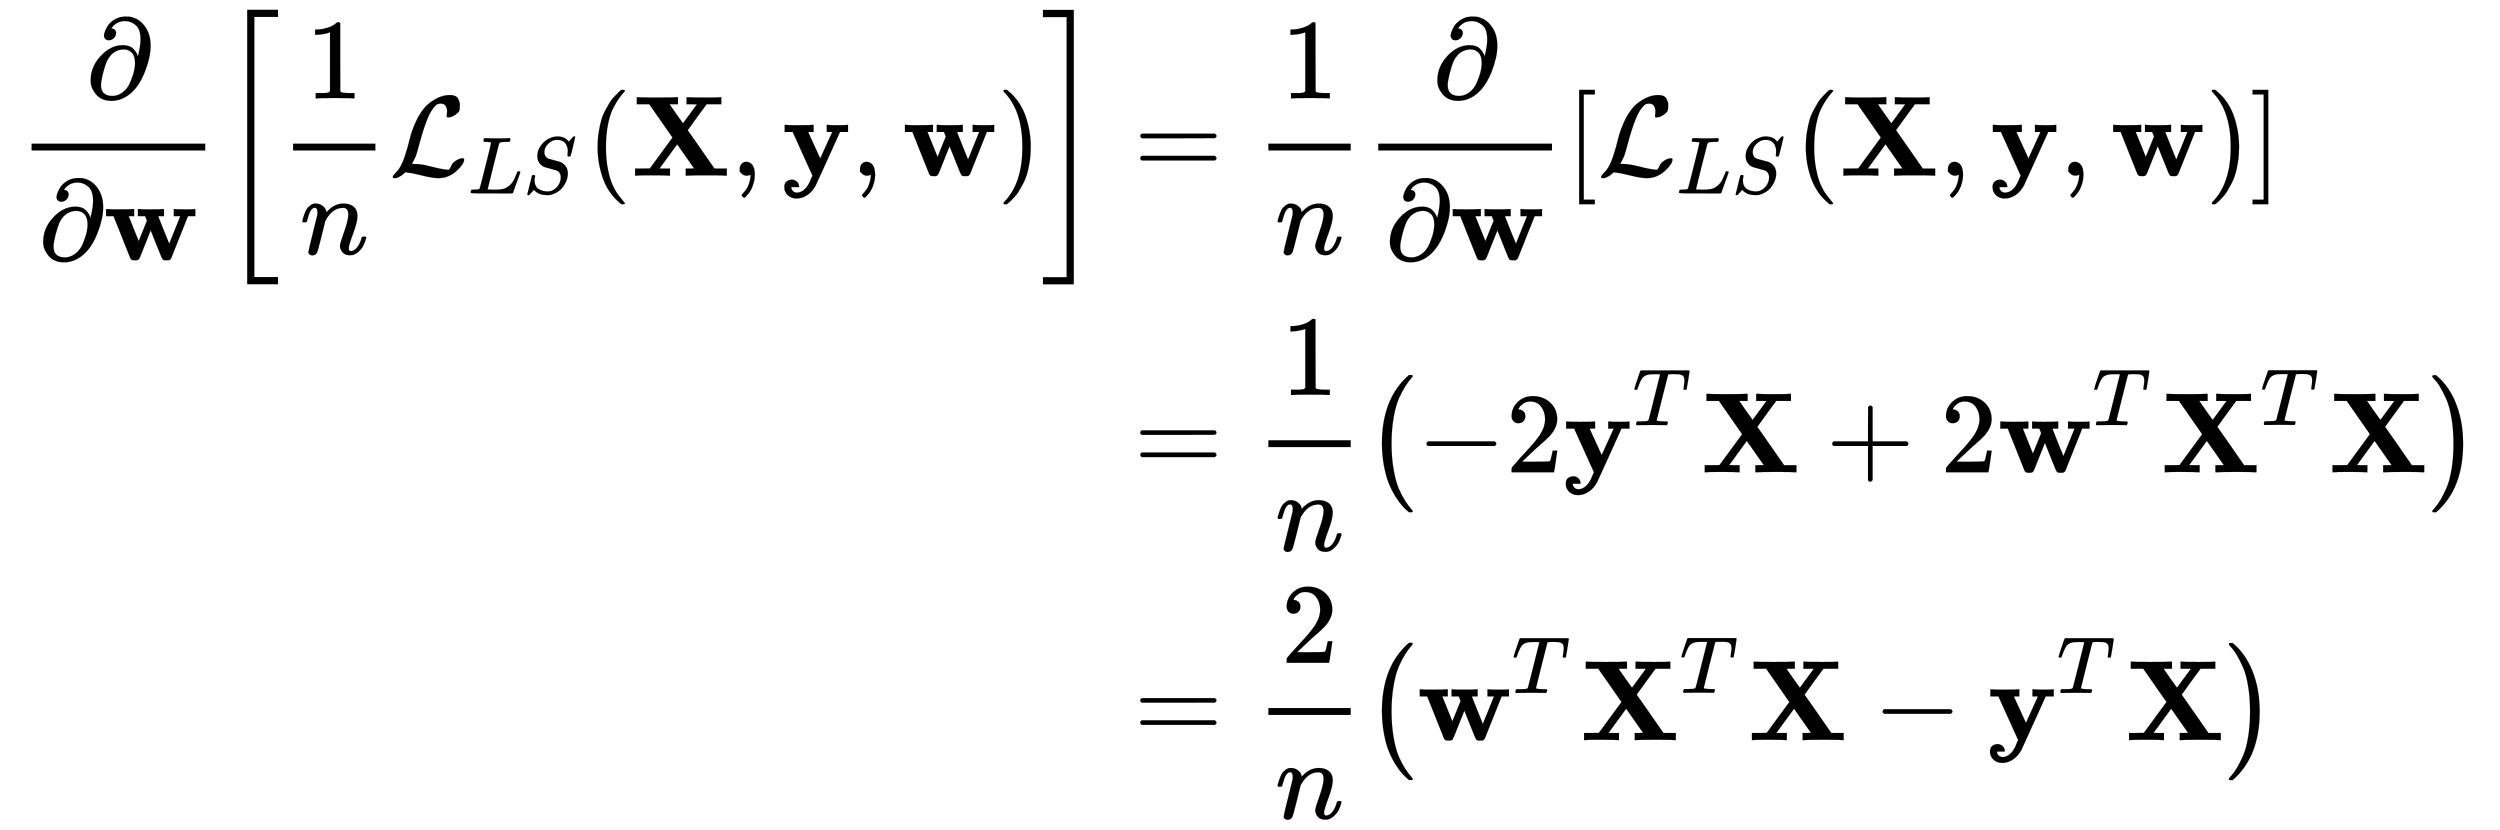
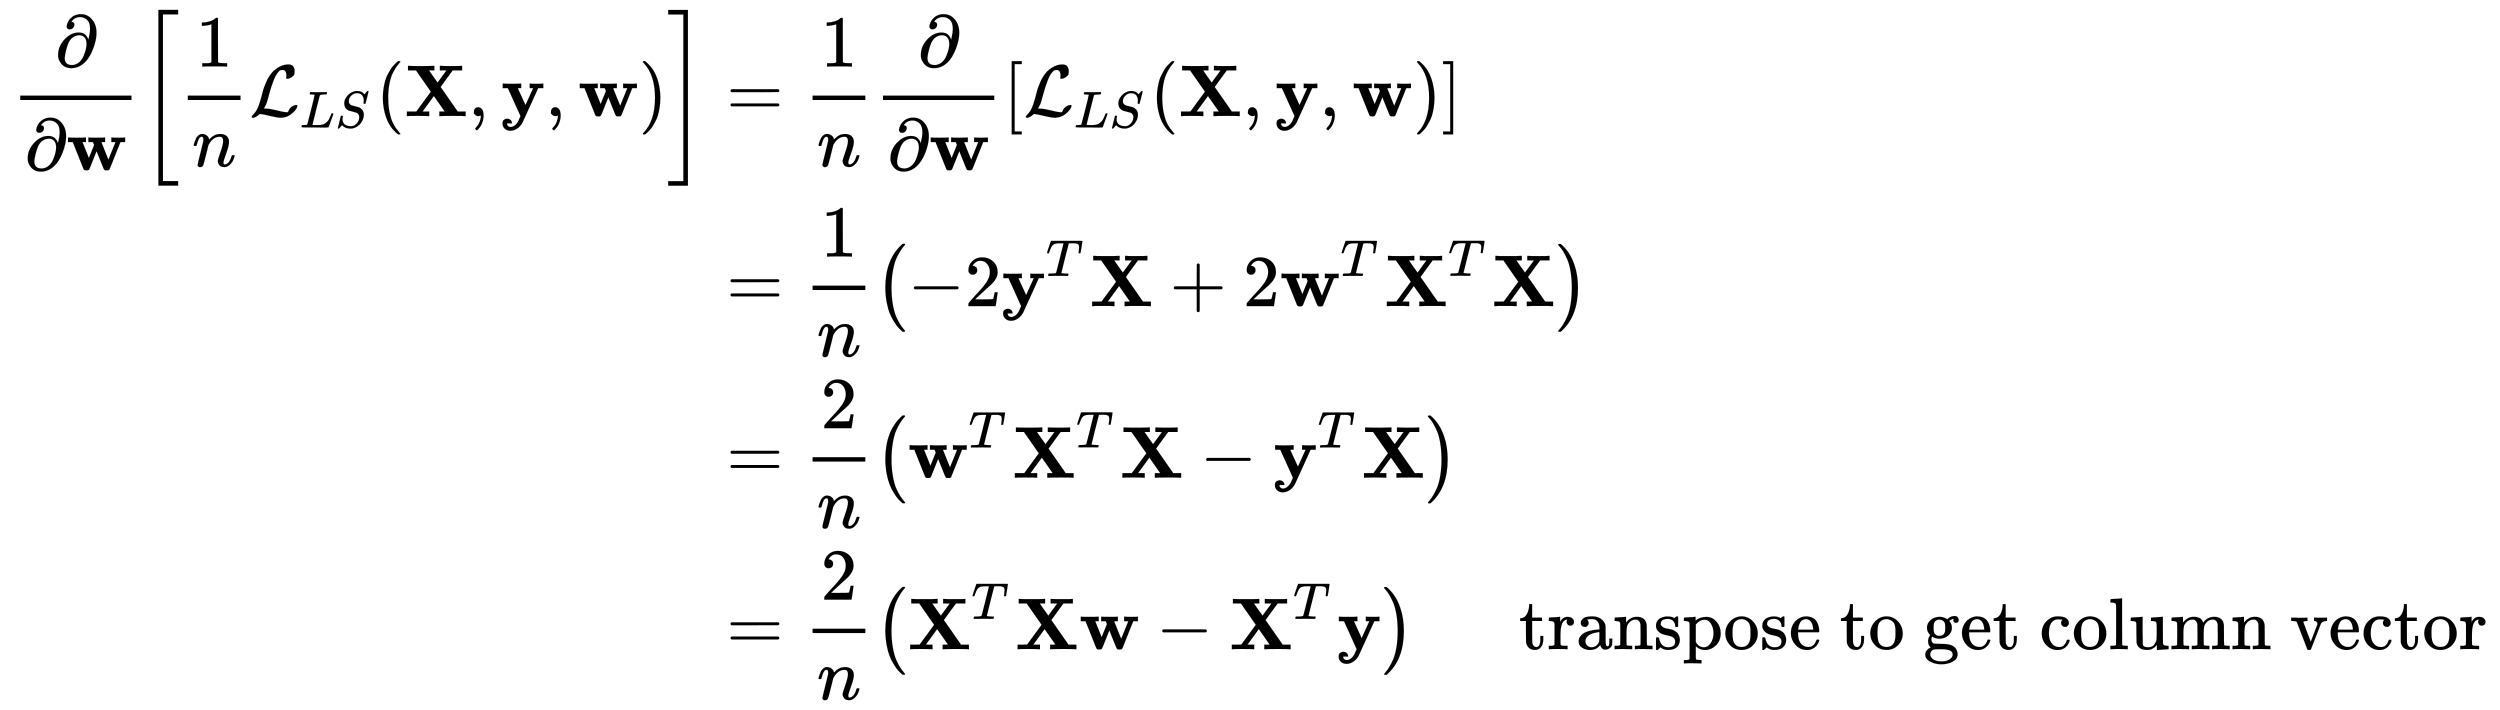
- <svg xmlns="http://www.w3.org/2000/svg" xmlns:xlink="http://www.w3.org/1999/xlink" width="50.778ex" height="16.843ex" style="vertical-align: -7.838ex;" viewBox="0 -3877 21862.7 7251.7" role="img" focusable="false" aria-labelledby="MathJax-SVG-1-Title">
+ <svg xmlns="http://www.w3.org/2000/svg" xmlns:xlink="http://www.w3.org/1999/xlink" width="79.26ex" height="22.509ex" style="vertical-align: -10.671ex;" viewBox="0 -5096.9 34125.7 9691.5" role="img" focusable="false" aria-labelledby="MathJax-SVG-1-Title">
  <defs aria-hidden="true">
    <path stroke-width="1" id="E1-MJMAIN-2202" d="M202 508Q179 508 169 520T158 547Q158 557 164 577T185 624T230 675T301 710L333 715H345Q378 715 384 714Q447 703 489 661T549 568T566 457Q566 362 519 240T402 53Q321 -22 223 -22Q123 -22 73 56Q42 102 42 148V159Q42 276 129 370T322 465Q383 465 414 434T455 367L458 378Q478 461 478 515Q478 603 437 639T344 676Q266 676 223 612Q264 606 264 572Q264 547 246 528T202 508ZM430 306Q430 372 401 400T333 428Q270 428 222 382Q197 354 183 323T150 221Q132 149 132 116Q132 21 232 21Q244 21 250 22Q327 35 374 112Q389 137 409 196T430 306Z" />
    <path stroke-width="1" id="E1-MJMAINB-77" d="M624 444Q636 441 722 441Q797 441 800 444H805V382H741L593 11Q592 10 590 8T586 4T584 2T581 0T579 -2T575 -3T571 -3T567 -4T561 -4T553 -4H542Q525 -4 518 6T490 70Q474 110 463 137L415 257L367 137Q357 111 341 72Q320 17 313 7T289 -4H277Q259 -4 253 -2T238 11L90 382H25V444H32Q47 441 140 441Q243 441 261 444H270V382H222L310 164L382 342L366 382H303V444H310Q322 441 407 441Q508 441 523 444H531V382H506Q481 382 481 380Q482 376 529 259T577 142L674 382H617V444H624Z" />
    <path stroke-width="1" id="E1-MJMAIN-5B" d="M118 -250V750H255V710H158V-210H255V-250H118Z" />
    <path stroke-width="1" id="E1-MJMAIN-31" d="M213 578L200 573Q186 568 160 563T102 556H83V602H102Q149 604 189 617T245 641T273 663Q275 666 285 666Q294 666 302 660V361L303 61Q310 54 315 52T339 48T401 46H427V0H416Q395 3 257 3Q121 3 100 0H88V46H114Q136 46 152 46T177 47T193 50T201 52T207 57T213 61V578Z" />
    <path stroke-width="1" id="E1-MJMATHI-6E" d="M21 287Q22 293 24 303T36 341T56 388T89 425T135 442Q171 442 195 424T225 390T231 369Q231 367 232 367L243 378Q304 442 382 442Q436 442 469 415T503 336T465 179T427 52Q427 26 444 26Q450 26 453 27Q482 32 505 65T540 145Q542 153 560 153Q580 153 580 145Q580 144 576 130Q568 101 554 73T508 17T439 -10Q392 -10 371 17T350 73Q350 92 386 193T423 345Q423 404 379 404H374Q288 404 229 303L222 291L189 157Q156 26 151 16Q138 -11 108 -11Q95 -11 87 -5T76 7T74 17Q74 30 112 180T152 343Q153 348 153 366Q153 405 129 405Q91 405 66 305Q60 285 60 284Q58 278 41 278H27Q21 284 21 287Z" />
    <path stroke-width="1" id="E1-MJCAL-4C" d="M62 -22T47 -22T32 -11Q32 -1 56 24T83 55Q113 96 138 172T180 320T234 473T323 609Q364 649 419 677T531 705Q559 705 578 696T604 671T615 645T618 623V611Q618 582 615 571T598 548Q581 531 558 520T518 509Q503 509 503 520Q503 523 505 536T507 560Q507 590 494 610T452 630Q423 630 410 617Q367 578 333 492T271 301T233 170Q211 123 204 112L198 103L224 102Q281 102 369 79T509 52H523Q535 64 544 87T579 128Q616 152 641 152Q656 152 656 142Q656 101 588 40T433 -22Q381 -22 289 1T156 28L141 29L131 20Q111 0 87 -11Z" />
    <path stroke-width="1" id="E1-MJMATHI-4C" d="M228 637Q194 637 192 641Q191 643 191 649Q191 673 202 682Q204 683 217 683Q271 680 344 680Q485 680 506 683H518Q524 677 524 674T522 656Q517 641 513 637H475Q406 636 394 628Q387 624 380 600T313 336Q297 271 279 198T252 88L243 52Q243 48 252 48T311 46H328Q360 46 379 47T428 54T478 72T522 106T564 161Q580 191 594 228T611 270Q616 273 628 273H641Q647 264 647 262T627 203T583 83T557 9Q555 4 553 3T537 0T494 -1Q483 -1 418 -1T294 0H116Q32 0 32 10Q32 17 34 24Q39 43 44 45Q48 46 59 46H65Q92 46 125 49Q139 52 144 61Q147 65 216 339T285 628Q285 635 228 637Z" />
    <path stroke-width="1" id="E1-MJMATHI-53" d="M308 24Q367 24 416 76T466 197Q466 260 414 284Q308 311 278 321T236 341Q176 383 176 462Q176 523 208 573T273 648Q302 673 343 688T407 704H418H425Q521 704 564 640Q565 640 577 653T603 682T623 704Q624 704 627 704T632 705Q645 705 645 698T617 577T585 459T569 456Q549 456 549 465Q549 471 550 475Q550 478 551 494T553 520Q553 554 544 579T526 616T501 641Q465 662 419 662Q362 662 313 616T263 510Q263 480 278 458T319 427Q323 425 389 408T456 390Q490 379 522 342T554 242Q554 216 546 186Q541 164 528 137T492 78T426 18T332 -20Q320 -22 298 -22Q199 -22 144 33L134 44L106 13Q83 -14 78 -18T65 -22Q52 -22 52 -14Q52 -11 110 221Q112 227 130 227H143Q149 221 149 216Q149 214 148 207T144 186T142 153Q144 114 160 87T203 47T255 29T308 24Z" />
    <path stroke-width="1" id="E1-MJMAIN-28" d="M94 250Q94 319 104 381T127 488T164 576T202 643T244 695T277 729T302 750H315H319Q333 750 333 741Q333 738 316 720T275 667T226 581T184 443T167 250T184 58T225 -81T274 -167T316 -220T333 -241Q333 -250 318 -250H315H302L274 -226Q180 -141 137 -14T94 250Z" />
    <path stroke-width="1" id="E1-MJMAINB-58" d="M327 0Q306 3 174 3Q52 3 43 0H33V62H98L162 63L360 333L157 624H48V686H59Q80 683 217 683Q368 683 395 686H408V624H335L393 540L452 458L573 623Q573 624 528 624H483V686H494Q515 683 646 683Q769 683 778 686H787V624H658L575 511Q493 398 493 397L508 376Q522 356 553 312T611 229L727 62H835V0H824Q803 3 667 3Q516 3 489 0H476V62H513L549 63L401 274L247 63Q247 62 292 62H338V0H327Z" />
    <path stroke-width="1" id="E1-MJMAIN-2C" d="M78 35T78 60T94 103T137 121Q165 121 187 96T210 8Q210 -27 201 -60T180 -117T154 -158T130 -185T117 -194Q113 -194 104 -185T95 -172Q95 -168 106 -156T131 -126T157 -76T173 -3V9L172 8Q170 7 167 6T161 3T152 1T140 0Q113 0 96 17Z" />
    <path stroke-width="1" id="E1-MJMAINB-79" d="M84 -102Q84 -110 87 -119T102 -138T133 -149Q148 -148 162 -143T186 -131T206 -114T222 -95T234 -76T243 -59T249 -45T252 -37L269 0L96 382H26V444H34Q49 441 146 441Q252 441 270 444H279V382H255Q232 382 232 380L337 151L442 382H394V444H401Q413 441 495 441Q568 441 574 444H580V382H510L406 152Q298 -84 297 -87Q269 -139 225 -169T131 -200Q85 -200 54 -172T23 -100Q23 -64 44 -50T87 -35Q111 -35 130 -50T152 -92V-100H84V-102Z" />
    <path stroke-width="1" id="E1-MJMAIN-29" d="M60 749L64 750Q69 750 74 750H86L114 726Q208 641 251 514T294 250Q294 182 284 119T261 12T224 -76T186 -143T145 -194T113 -227T90 -246Q87 -249 86 -250H74Q66 -250 63 -250T58 -247T55 -238Q56 -237 66 -225Q221 -64 221 250T66 725Q56 737 55 738Q55 746 60 749Z" />
    <path stroke-width="1" id="E1-MJMAIN-5D" d="M22 710V750H159V-250H22V-210H119V710H22Z" />
    <path stroke-width="1" id="E1-MJSZ3-5B" d="M247 -949V1450H516V1388H309V-887H516V-949H247Z" />
    <path stroke-width="1" id="E1-MJSZ3-5D" d="M11 1388V1450H280V-949H11V-887H218V1388H11Z" />
    <path stroke-width="1" id="E1-MJMAIN-3D" d="M56 347Q56 360 70 367H707Q722 359 722 347Q722 336 708 328L390 327H72Q56 332 56 347ZM56 153Q56 168 72 173H708Q722 163 722 153Q722 140 707 133H70Q56 140 56 153Z" />
    <path stroke-width="1" id="E1-MJMAIN-2212" d="M84 237T84 250T98 270H679Q694 262 694 250T679 230H98Q84 237 84 250Z" />
    <path stroke-width="1" id="E1-MJMAIN-32" d="M109 429Q82 429 66 447T50 491Q50 562 103 614T235 666Q326 666 387 610T449 465Q449 422 429 383T381 315T301 241Q265 210 201 149L142 93L218 92Q375 92 385 97Q392 99 409 186V189H449V186Q448 183 436 95T421 3V0H50V19V31Q50 38 56 46T86 81Q115 113 136 137Q145 147 170 174T204 211T233 244T261 278T284 308T305 340T320 369T333 401T340 431T343 464Q343 527 309 573T212 619Q179 619 154 602T119 569T109 550Q109 549 114 549Q132 549 151 535T170 489Q170 464 154 447T109 429Z" />
    <path stroke-width="1" id="E1-MJMATHI-54" d="M40 437Q21 437 21 445Q21 450 37 501T71 602L88 651Q93 669 101 677H569H659Q691 677 697 676T704 667Q704 661 687 553T668 444Q668 437 649 437Q640 437 637 437T631 442L629 445Q629 451 635 490T641 551Q641 586 628 604T573 629Q568 630 515 631Q469 631 457 630T439 622Q438 621 368 343T298 60Q298 48 386 46Q418 46 427 45T436 36Q436 31 433 22Q429 4 424 1L422 0Q419 0 415 0Q410 0 363 1T228 2Q99 2 64 0H49Q43 6 43 9T45 27Q49 40 55 46H83H94Q174 46 189 55Q190 56 191 56Q196 59 201 76T241 233Q258 301 269 344Q339 619 339 625Q339 630 310 630H279Q212 630 191 624Q146 614 121 583T67 467Q60 445 57 441T43 437H40Z" />
    <path stroke-width="1" id="E1-MJMAIN-2B" d="M56 237T56 250T70 270H369V420L370 570Q380 583 389 583Q402 583 409 568V270H707Q722 262 722 250T707 230H409V-68Q401 -82 391 -82H389H387Q375 -82 369 -68V230H70Q56 237 56 250Z" />
    <path stroke-width="1" id="E1-MJSZ1-28" d="M152 251Q152 646 388 850H416Q422 844 422 841Q422 837 403 816T357 753T302 649T255 482T236 250Q236 124 255 19T301 -147T356 -251T403 -315T422 -340Q422 -343 416 -349H388Q359 -325 332 -296T271 -213T212 -97T170 56T152 251Z" />
    <path stroke-width="1" id="E1-MJSZ1-29" d="M305 251Q305 -145 69 -349H56Q43 -349 39 -347T35 -338Q37 -333 60 -307T108 -239T160 -136T204 27T221 250T204 473T160 636T108 740T60 807T35 839Q35 850 50 850H56H69Q197 743 256 566Q305 425 305 251Z" />
+     <path stroke-width="1" id="E1-MJMAIN-74" d="M27 422Q80 426 109 478T141 600V615H181V431H316V385H181V241Q182 116 182 100T189 68Q203 29 238 29Q282 29 292 100Q293 108 293 146V181H333V146V134Q333 57 291 17Q264 -10 221 -10Q187 -10 162 2T124 33T105 68T98 100Q97 107 97 248V385H18V422H27Z" />
+     <path stroke-width="1" id="E1-MJMAIN-72" d="M36 46H50Q89 46 97 60V68Q97 77 97 91T98 122T98 161T98 203Q98 234 98 269T98 328L97 351Q94 370 83 376T38 385H20V408Q20 431 22 431L32 432Q42 433 60 434T96 436Q112 437 131 438T160 441T171 442H174V373Q213 441 271 441H277Q322 441 343 419T364 373Q364 352 351 337T313 322Q288 322 276 338T263 372Q263 381 265 388T270 400T273 405Q271 407 250 401Q234 393 226 386Q179 341 179 207V154Q179 141 179 127T179 101T180 81T180 66V61Q181 59 183 57T188 54T193 51T200 49T207 48T216 47T225 47T235 46T245 46H276V0H267Q249 3 140 3Q37 3 28 0H20V46H36Z" />
+     <path stroke-width="1" id="E1-MJMAIN-61" d="M137 305T115 305T78 320T63 359Q63 394 97 421T218 448Q291 448 336 416T396 340Q401 326 401 309T402 194V124Q402 76 407 58T428 40Q443 40 448 56T453 109V145H493V106Q492 66 490 59Q481 29 455 12T400 -6T353 12T329 54V58L327 55Q325 52 322 49T314 40T302 29T287 17T269 6T247 -2T221 -8T190 -11Q130 -11 82 20T34 107Q34 128 41 147T68 188T116 225T194 253T304 268H318V290Q318 324 312 340Q290 411 215 411Q197 411 181 410T156 406T148 403Q170 388 170 359Q170 334 154 320ZM126 106Q126 75 150 51T209 26Q247 26 276 49T315 109Q317 116 318 175Q318 233 317 233Q309 233 296 232T251 223T193 203T147 166T126 106Z" />
+     <path stroke-width="1" id="E1-MJMAIN-6E" d="M41 46H55Q94 46 102 60V68Q102 77 102 91T102 122T103 161T103 203Q103 234 103 269T102 328V351Q99 370 88 376T43 385H25V408Q25 431 27 431L37 432Q47 433 65 434T102 436Q119 437 138 438T167 441T178 442H181V402Q181 364 182 364T187 369T199 384T218 402T247 421T285 437Q305 442 336 442Q450 438 463 329Q464 322 464 190V104Q464 66 466 59T477 49Q498 46 526 46H542V0H534L510 1Q487 2 460 2T422 3Q319 3 310 0H302V46H318Q379 46 379 62Q380 64 380 200Q379 335 378 343Q372 371 358 385T334 402T308 404Q263 404 229 370Q202 343 195 315T187 232V168V108Q187 78 188 68T191 55T200 49Q221 46 249 46H265V0H257L234 1Q210 2 183 2T145 3Q42 3 33 0H25V46H41Z" />
+     <path stroke-width="1" id="E1-MJMAIN-73" d="M295 316Q295 356 268 385T190 414Q154 414 128 401Q98 382 98 349Q97 344 98 336T114 312T157 287Q175 282 201 278T245 269T277 256Q294 248 310 236T342 195T359 133Q359 71 321 31T198 -10H190Q138 -10 94 26L86 19L77 10Q71 4 65 -1L54 -11H46H42Q39 -11 33 -5V74V132Q33 153 35 157T45 162H54Q66 162 70 158T75 146T82 119T101 77Q136 26 198 26Q295 26 295 104Q295 133 277 151Q257 175 194 187T111 210Q75 227 54 256T33 318Q33 357 50 384T93 424T143 442T187 447H198Q238 447 268 432L283 424L292 431Q302 440 314 448H322H326Q329 448 335 442V310L329 304H301Q295 310 295 316Z" />
+     <path stroke-width="1" id="E1-MJMAIN-70" d="M36 -148H50Q89 -148 97 -134V-126Q97 -119 97 -107T97 -77T98 -38T98 6T98 55T98 106Q98 140 98 177T98 243T98 296T97 335T97 351Q94 370 83 376T38 385H20V408Q20 431 22 431L32 432Q42 433 61 434T98 436Q115 437 135 438T165 441T176 442H179V416L180 390L188 397Q247 441 326 441Q407 441 464 377T522 216Q522 115 457 52T310 -11Q242 -11 190 33L182 40V-45V-101Q182 -128 184 -134T195 -145Q216 -148 244 -148H260V-194H252L228 -193Q205 -192 178 -192T140 -191Q37 -191 28 -194H20V-148H36ZM424 218Q424 292 390 347T305 402Q234 402 182 337V98Q222 26 294 26Q345 26 384 80T424 218Z" />
+     <path stroke-width="1" id="E1-MJMAIN-6F" d="M28 214Q28 309 93 378T250 448Q340 448 405 380T471 215Q471 120 407 55T250 -10Q153 -10 91 57T28 214ZM250 30Q372 30 372 193V225V250Q372 272 371 288T364 326T348 362T317 390T268 410Q263 411 252 411Q222 411 195 399Q152 377 139 338T126 246V226Q126 130 145 91Q177 30 250 30Z" />
+     <path stroke-width="1" id="E1-MJMAIN-65" d="M28 218Q28 273 48 318T98 391T163 433T229 448Q282 448 320 430T378 380T406 316T415 245Q415 238 408 231H126V216Q126 68 226 36Q246 30 270 30Q312 30 342 62Q359 79 369 104L379 128Q382 131 395 131H398Q415 131 415 121Q415 117 412 108Q393 53 349 21T250 -11Q155 -11 92 58T28 218ZM333 275Q322 403 238 411H236Q228 411 220 410T195 402T166 381T143 340T127 274V267H333V275Z" />
+     <path stroke-width="1" id="E1-MJMAIN-67" d="M329 409Q373 453 429 453Q459 453 472 434T485 396Q485 382 476 371T449 360Q416 360 412 390Q410 404 415 411Q415 412 416 414V415Q388 412 363 393Q355 388 355 386Q355 385 359 381T368 369T379 351T388 325T392 292Q392 230 343 187T222 143Q172 143 123 171Q112 153 112 133Q112 98 138 81Q147 75 155 75T227 73Q311 72 335 67Q396 58 431 26Q470 -13 470 -72Q470 -139 392 -175Q332 -206 250 -206Q167 -206 107 -175Q29 -140 29 -75Q29 -39 50 -15T92 18L103 24Q67 55 67 108Q67 155 96 193Q52 237 52 292Q52 355 102 398T223 442Q274 442 318 416L329 409ZM299 343Q294 371 273 387T221 404Q192 404 171 388T145 343Q142 326 142 292Q142 248 149 227T179 192Q196 182 222 182Q244 182 260 189T283 207T294 227T299 242Q302 258 302 292T299 343ZM403 -75Q403 -50 389 -34T348 -11T299 -2T245 0H218Q151 0 138 -6Q118 -15 107 -34T95 -74Q95 -84 101 -97T122 -127T170 -155T250 -167Q319 -167 361 -139T403 -75Z" />
+     <path stroke-width="1" id="E1-MJMAIN-63" d="M370 305T349 305T313 320T297 358Q297 381 312 396Q317 401 317 402T307 404Q281 408 258 408Q209 408 178 376Q131 329 131 219Q131 137 162 90Q203 29 272 29Q313 29 338 55T374 117Q376 125 379 127T395 129H409Q415 123 415 120Q415 116 411 104T395 71T366 33T318 2T249 -11Q163 -11 99 53T34 214Q34 318 99 383T250 448T370 421T404 357Q404 334 387 320Z" />
+     <path stroke-width="1" id="E1-MJMAIN-6C" d="M42 46H56Q95 46 103 60V68Q103 77 103 91T103 124T104 167T104 217T104 272T104 329Q104 366 104 407T104 482T104 542T103 586T103 603Q100 622 89 628T44 637H26V660Q26 683 28 683L38 684Q48 685 67 686T104 688Q121 689 141 690T171 693T182 694H185V379Q185 62 186 60Q190 52 198 49Q219 46 247 46H263V0H255L232 1Q209 2 183 2T145 3T107 3T57 1L34 0H26V46H42Z" />
+     <path stroke-width="1" id="E1-MJMAIN-75" d="M383 58Q327 -10 256 -10H249Q124 -10 105 89Q104 96 103 226Q102 335 102 348T96 369Q86 385 36 385H25V408Q25 431 27 431L38 432Q48 433 67 434T105 436Q122 437 142 438T172 441T184 442H187V261Q188 77 190 64Q193 49 204 40Q224 26 264 26Q290 26 311 35T343 58T363 90T375 120T379 144Q379 145 379 161T380 201T380 248V315Q380 361 370 372T320 385H302V431Q304 431 378 436T457 442H464V264Q464 84 465 81Q468 61 479 55T524 46H542V0Q540 0 467 -5T390 -11H383V58Z" />
+     <path stroke-width="1" id="E1-MJMAIN-6D" d="M41 46H55Q94 46 102 60V68Q102 77 102 91T102 122T103 161T103 203Q103 234 103 269T102 328V351Q99 370 88 376T43 385H25V408Q25 431 27 431L37 432Q47 433 65 434T102 436Q119 437 138 438T167 441T178 442H181V402Q181 364 182 364T187 369T199 384T218 402T247 421T285 437Q305 442 336 442Q351 442 364 440T387 434T406 426T421 417T432 406T441 395T448 384T452 374T455 366L457 361L460 365Q463 369 466 373T475 384T488 397T503 410T523 422T546 432T572 439T603 442Q729 442 740 329Q741 322 741 190V104Q741 66 743 59T754 49Q775 46 803 46H819V0H811L788 1Q764 2 737 2T699 3Q596 3 587 0H579V46H595Q656 46 656 62Q657 64 657 200Q656 335 655 343Q649 371 635 385T611 402T585 404Q540 404 506 370Q479 343 472 315T464 232V168V108Q464 78 465 68T468 55T477 49Q498 46 526 46H542V0H534L510 1Q487 2 460 2T422 3Q319 3 310 0H302V46H318Q379 46 379 62Q380 64 380 200Q379 335 378 343Q372 371 358 385T334 402T308 404Q263 404 229 370Q202 343 195 315T187 232V168V108Q187 78 188 68T191 55T200 49Q221 46 249 46H265V0H257L234 1Q210 2 183 2T145 3Q42 3 33 0H25V46H41Z" />
+     <path stroke-width="1" id="E1-MJMAIN-76" d="M338 431Q344 429 422 429Q479 429 503 431H508V385H497Q439 381 423 345Q421 341 356 172T288 -2Q283 -11 263 -11Q244 -11 239 -2Q99 359 98 364Q93 378 82 381T43 385H19V431H25L33 430Q41 430 53 430T79 430T104 429T122 428Q217 428 232 431H240V385H226Q187 384 184 370Q184 366 235 234L286 102L377 341V349Q377 363 367 372T349 383T335 385H331V431H338Z" />
  </defs>
  <g stroke="currentColor" fill="currentColor" stroke-width="0" transform="matrix(1 0 0 -1 0 0)" aria-hidden="true">
    <g transform="translate(167,0)">
      <g transform="translate(-11,0)">
-         <g transform="translate(0,2341)">
+         <g transform="translate(0,3512)">
          <g transform="translate(120,0)">
            <rect stroke="none" width="1519" height="60" x="0" y="220" />
            <use xlink:href="#E1-MJMAIN-2202" x="475" y="676" />
            <g transform="translate(60,-736)">
              <use xlink:href="#E1-MJMAIN-2202" x="0" y="0" />
              <use xlink:href="#E1-MJMAINB-77" x="567" y="0" />
            </g>
          </g>
          <g transform="translate(1759,0)">
            <use xlink:href="#E1-MJSZ3-5B" />
            <g transform="translate(528,0)">
              <g transform="translate(120,0)">
                <rect stroke="none" width="720" height="60" x="0" y="220" />
                <use xlink:href="#E1-MJMAIN-31" x="110" y="676" />
                <use xlink:href="#E1-MJMATHI-6E" x="60" y="-686" />
              </g>
              <g transform="translate(960,0)">
                <use xlink:href="#E1-MJCAL-4C" x="0" y="0" />
                <g transform="translate(690,-155)">
                  <use transform="scale(0.707)" xlink:href="#E1-MJMATHI-4C" x="0" y="0" />
                  <use transform="scale(0.707)" xlink:href="#E1-MJMATHI-53" x="681" y="0" />
                </g>
              </g>
              <use xlink:href="#E1-MJMAIN-28" x="2689" y="0" />
              <use xlink:href="#E1-MJMAINB-58" x="3078" y="0" />
              <use xlink:href="#E1-MJMAIN-2C" x="3948" y="0" />
              <use xlink:href="#E1-MJMAINB-79" x="4393" y="0" />
              <use xlink:href="#E1-MJMAIN-2C" x="5000" y="0" />
              <use xlink:href="#E1-MJMAINB-77" x="5446" y="0" />
              <use xlink:href="#E1-MJMAIN-29" x="6277" y="0" />
            </g>
            <use xlink:href="#E1-MJSZ3-5D" x="7195" y="-1" />
          </g>
        </g>
      </g>
      <g transform="translate(9472,0)">
-         <g transform="translate(0,2341)">
+         <g transform="translate(0,3512)">
          <use xlink:href="#E1-MJMAIN-3D" x="277" y="0" />
          <g transform="translate(1056,0)">
            <g transform="translate(397,0)">
              <rect stroke="none" width="720" height="60" x="0" y="220" />
              <use xlink:href="#E1-MJMAIN-31" x="110" y="676" />
              <use xlink:href="#E1-MJMATHI-6E" x="60" y="-686" />
            </g>
          </g>
          <g transform="translate(2294,0)">
            <g transform="translate(120,0)">
              <rect stroke="none" width="1519" height="60" x="0" y="220" />
              <use xlink:href="#E1-MJMAIN-2202" x="475" y="676" />
              <g transform="translate(60,-736)">
                <use xlink:href="#E1-MJMAIN-2202" x="0" y="0" />
                <use xlink:href="#E1-MJMAINB-77" x="567" y="0" />
              </g>
            </g>
          </g>
          <g transform="translate(4053,0)">
            <use xlink:href="#E1-MJMAIN-5B" x="0" y="0" />
            <g transform="translate(278,0)">
              <use xlink:href="#E1-MJCAL-4C" x="0" y="0" />
              <g transform="translate(690,-155)">
                <use transform="scale(0.707)" xlink:href="#E1-MJMATHI-4C" x="0" y="0" />
                <use transform="scale(0.707)" xlink:href="#E1-MJMATHI-53" x="681" y="0" />
              </g>
              <use xlink:href="#E1-MJMAIN-28" x="1728" y="0" />
              <use xlink:href="#E1-MJMAINB-58" x="2118" y="0" />
              <use xlink:href="#E1-MJMAIN-2C" x="2987" y="0" />
              <use xlink:href="#E1-MJMAINB-79" x="3432" y="0" />
              <use xlink:href="#E1-MJMAIN-2C" x="4040" y="0" />
              <use xlink:href="#E1-MJMAINB-77" x="4485" y="0" />
              <use xlink:href="#E1-MJMAIN-29" x="5317" y="0" />
            </g>
            <use xlink:href="#E1-MJMAIN-5D" x="5985" y="0" />
          </g>
        </g>
-         <g transform="translate(0,-253)">
+         <g transform="translate(0,918)">
          <use xlink:href="#E1-MJMAIN-3D" x="277" y="0" />
          <g transform="translate(1056,0)">
            <g transform="translate(397,0)">
              <rect stroke="none" width="720" height="60" x="0" y="220" />
              <use xlink:href="#E1-MJMAIN-31" x="110" y="676" />
              <use xlink:href="#E1-MJMATHI-6E" x="60" y="-686" />
            </g>
          </g>
          <g transform="translate(2294,0)">
            <use xlink:href="#E1-MJSZ1-28" />
            <g transform="translate(458,0)">
              <use xlink:href="#E1-MJMAIN-2212" x="0" y="0" />
              <use xlink:href="#E1-MJMAIN-32" x="778" y="0" />
              <g transform="translate(1279,0)">
                <use xlink:href="#E1-MJMAINB-79" x="0" y="0" />
                <use transform="scale(0.707)" xlink:href="#E1-MJMATHI-54" x="859" y="583" />
              </g>
              <use xlink:href="#E1-MJMAINB-58" x="2484" y="0" />
              <use xlink:href="#E1-MJMAIN-2B" x="3576" y="0" />
              <use xlink:href="#E1-MJMAIN-32" x="4577" y="0" />
              <g transform="translate(5077,0)">
                <use xlink:href="#E1-MJMAINB-77" x="0" y="0" />
                <use transform="scale(0.707)" xlink:href="#E1-MJMATHI-54" x="1175" y="583" />
              </g>
              <g transform="translate(6507,0)">
                <use xlink:href="#E1-MJMAINB-58" x="0" y="0" />
                <use transform="scale(0.707)" xlink:href="#E1-MJMATHI-54" x="1229" y="585" />
              </g>
              <use xlink:href="#E1-MJMAINB-58" x="7974" y="0" />
            </g>
            <use xlink:href="#E1-MJSZ1-29" x="9302" y="-1" />
          </g>
        </g>
-         <g transform="translate(0,-2595)">
+         <g transform="translate(0,-1424)">
          <use xlink:href="#E1-MJMAIN-3D" x="277" y="0" />
          <g transform="translate(1056,0)">
            <g transform="translate(397,0)">
              <rect stroke="none" width="720" height="60" x="0" y="220" />
              <use xlink:href="#E1-MJMAIN-32" x="110" y="676" />
              <use xlink:href="#E1-MJMATHI-6E" x="60" y="-686" />
            </g>
          </g>
          <g transform="translate(2294,0)">
            <use xlink:href="#E1-MJSZ1-28" />
            <g transform="translate(458,0)">
              <use xlink:href="#E1-MJMAINB-77" x="0" y="0" />
              <use transform="scale(0.707)" xlink:href="#E1-MJMATHI-54" x="1175" y="583" />
              <g transform="translate(1429,0)">
                <use xlink:href="#E1-MJMAINB-58" x="0" y="0" />
                <use transform="scale(0.707)" xlink:href="#E1-MJMATHI-54" x="1229" y="585" />
              </g>
              <use xlink:href="#E1-MJMAINB-58" x="2897" y="0" />
              <use xlink:href="#E1-MJMAIN-2212" x="3989" y="0" />
              <g transform="translate(4989,0)">
                <use xlink:href="#E1-MJMAINB-79" x="0" y="0" />
                <use transform="scale(0.707)" xlink:href="#E1-MJMATHI-54" x="859" y="583" />
              </g>
              <use xlink:href="#E1-MJMAINB-58" x="6195" y="0" />
            </g>
            <use xlink:href="#E1-MJSZ1-29" x="7523" y="-1" />
          </g>
        </g>
+         <g transform="translate(0,-3765)">
+           <use xlink:href="#E1-MJMAIN-3D" x="277" y="0" />
+           <g transform="translate(1056,0)">
+             <g transform="translate(397,0)">
+               <rect stroke="none" width="720" height="60" x="0" y="220" />
+               <use xlink:href="#E1-MJMAIN-32" x="110" y="676" />
+               <use xlink:href="#E1-MJMATHI-6E" x="60" y="-686" />
+             </g>
+           </g>
+           <g transform="translate(2294,0)">
+             <use xlink:href="#E1-MJSZ1-28" />
+             <g transform="translate(458,0)">
+               <use xlink:href="#E1-MJMAINB-58" x="0" y="0" />
+               <use transform="scale(0.707)" xlink:href="#E1-MJMATHI-54" x="1229" y="585" />
+               <use xlink:href="#E1-MJMAINB-58" x="1467" y="0" />
+               <use xlink:href="#E1-MJMAINB-77" x="2337" y="0" />
+               <use xlink:href="#E1-MJMAIN-2212" x="3390" y="0" />
+               <g transform="translate(4391,0)">
+                 <use xlink:href="#E1-MJMAINB-58" x="0" y="0" />
+                 <use transform="scale(0.707)" xlink:href="#E1-MJMATHI-54" x="1229" y="585" />
+               </g>
+               <use xlink:href="#E1-MJMAINB-79" x="5859" y="0" />
+             </g>
+             <use xlink:href="#E1-MJSZ1-29" x="6925" y="-1" />
+           </g>
+           <g transform="translate(10844,0)">
+             <use xlink:href="#E1-MJMAIN-74" x="250" y="0" />
+             <use xlink:href="#E1-MJMAIN-72" x="639" y="0" />
+             <use xlink:href="#E1-MJMAIN-61" x="1032" y="0" />
+             <use xlink:href="#E1-MJMAIN-6E" x="1532" y="0" />
+             <use xlink:href="#E1-MJMAIN-73" x="2089" y="0" />
+             <use xlink:href="#E1-MJMAIN-70" x="2483" y="0" />
+             <use xlink:href="#E1-MJMAIN-6F" x="3040" y="0" />
+             <use xlink:href="#E1-MJMAIN-73" x="3540" y="0" />
+             <use xlink:href="#E1-MJMAIN-65" x="3935" y="0" />
+             <use xlink:href="#E1-MJMAIN-74" x="4629" y="0" />
+             <use xlink:href="#E1-MJMAIN-6F" x="5019" y="0" />
+             <use xlink:href="#E1-MJMAIN-67" x="5769" y="0" />
+             <use xlink:href="#E1-MJMAIN-65" x="6270" y="0" />
+             <use xlink:href="#E1-MJMAIN-74" x="6714" y="0" />
+             <use xlink:href="#E1-MJMAIN-63" x="7354" y="0" />
+             <use xlink:href="#E1-MJMAIN-6F" x="7798" y="0" />
+             <use xlink:href="#E1-MJMAIN-6C" x="8299" y="0" />
+             <use xlink:href="#E1-MJMAIN-75" x="8577" y="0" />
+             <use xlink:href="#E1-MJMAIN-6D" x="9134" y="0" />
+             <use xlink:href="#E1-MJMAIN-6E" x="9967" y="0" />
+             <use xlink:href="#E1-MJMAIN-76" x="10774" y="0" />
+             <use xlink:href="#E1-MJMAIN-65" x="11302" y="0" />
+             <use xlink:href="#E1-MJMAIN-63" x="11747" y="0" />
+             <use xlink:href="#E1-MJMAIN-74" x="12191" y="0" />
+             <use xlink:href="#E1-MJMAIN-6F" x="12581" y="0" />
+             <use xlink:href="#E1-MJMAIN-72" x="13081" y="0" />
+           </g>
+         </g>
      </g>
    </g>
  </g>
</svg>
